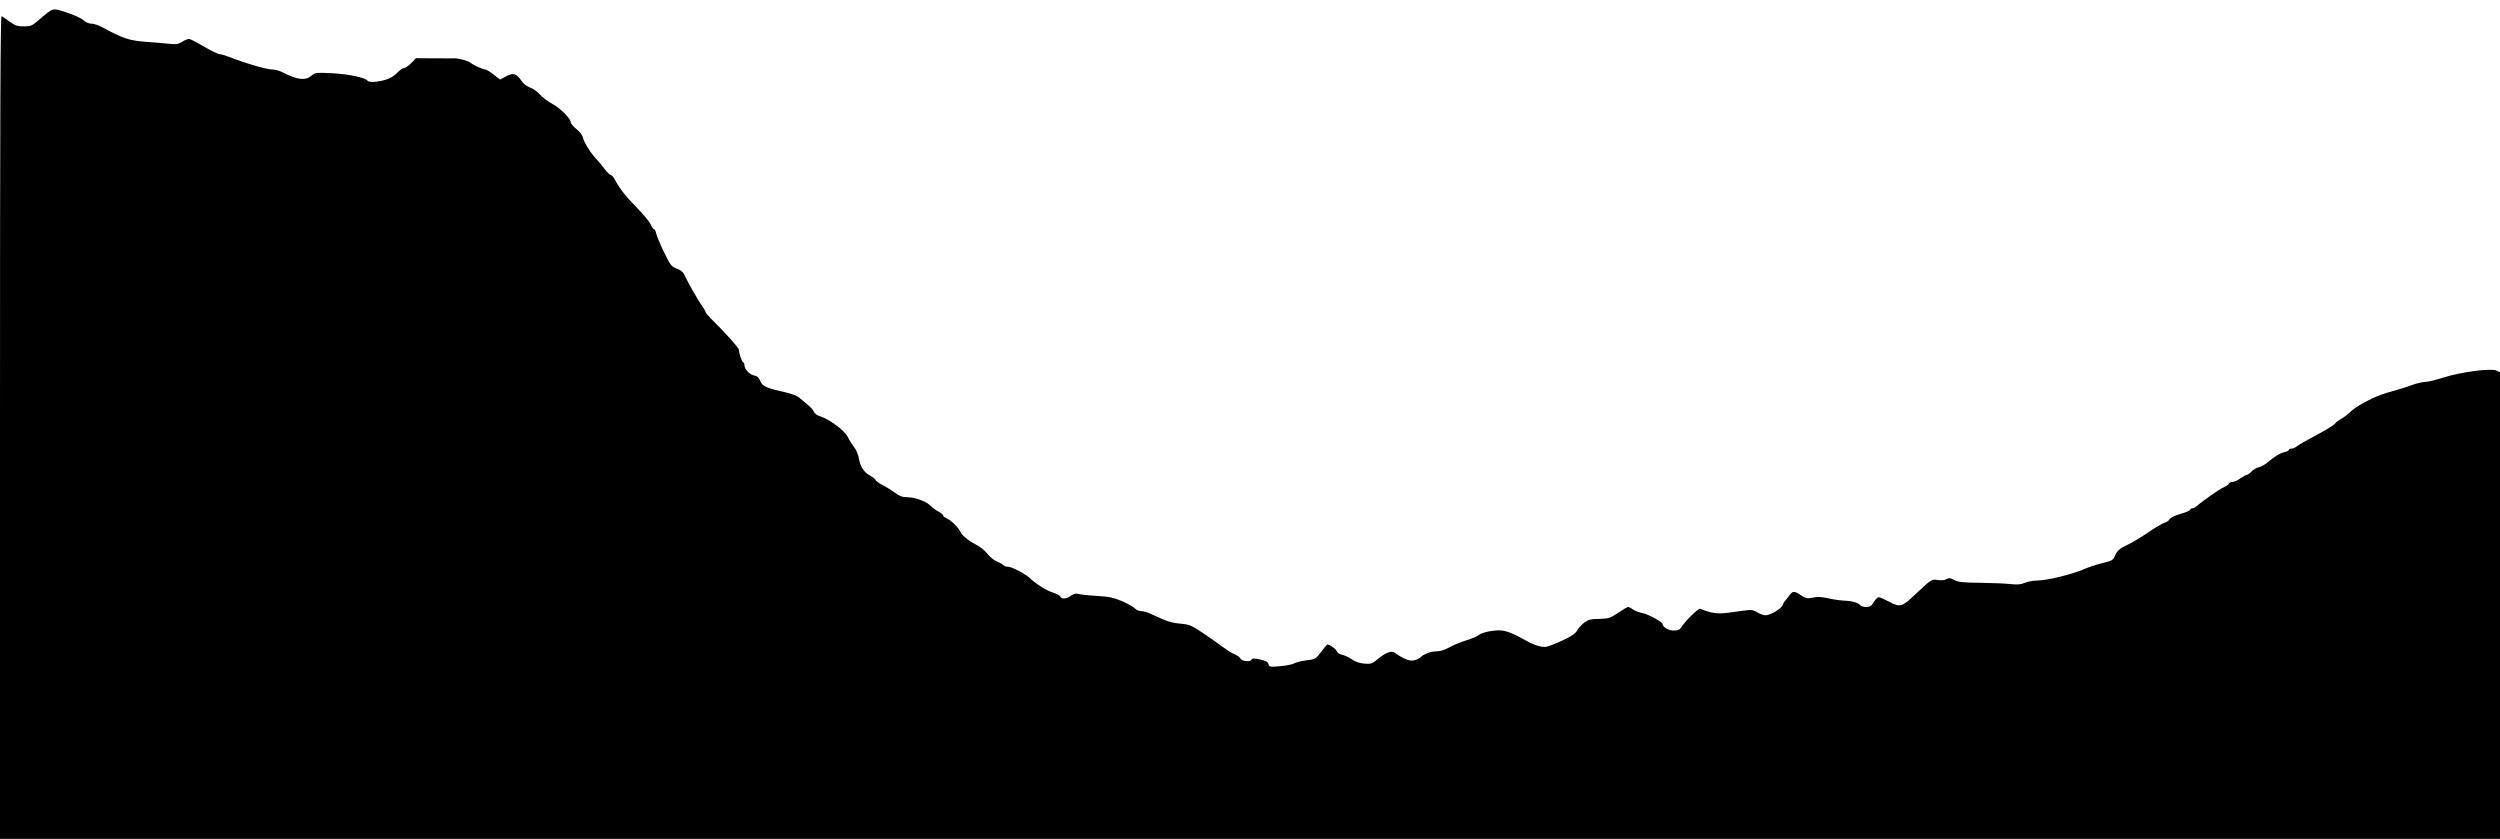
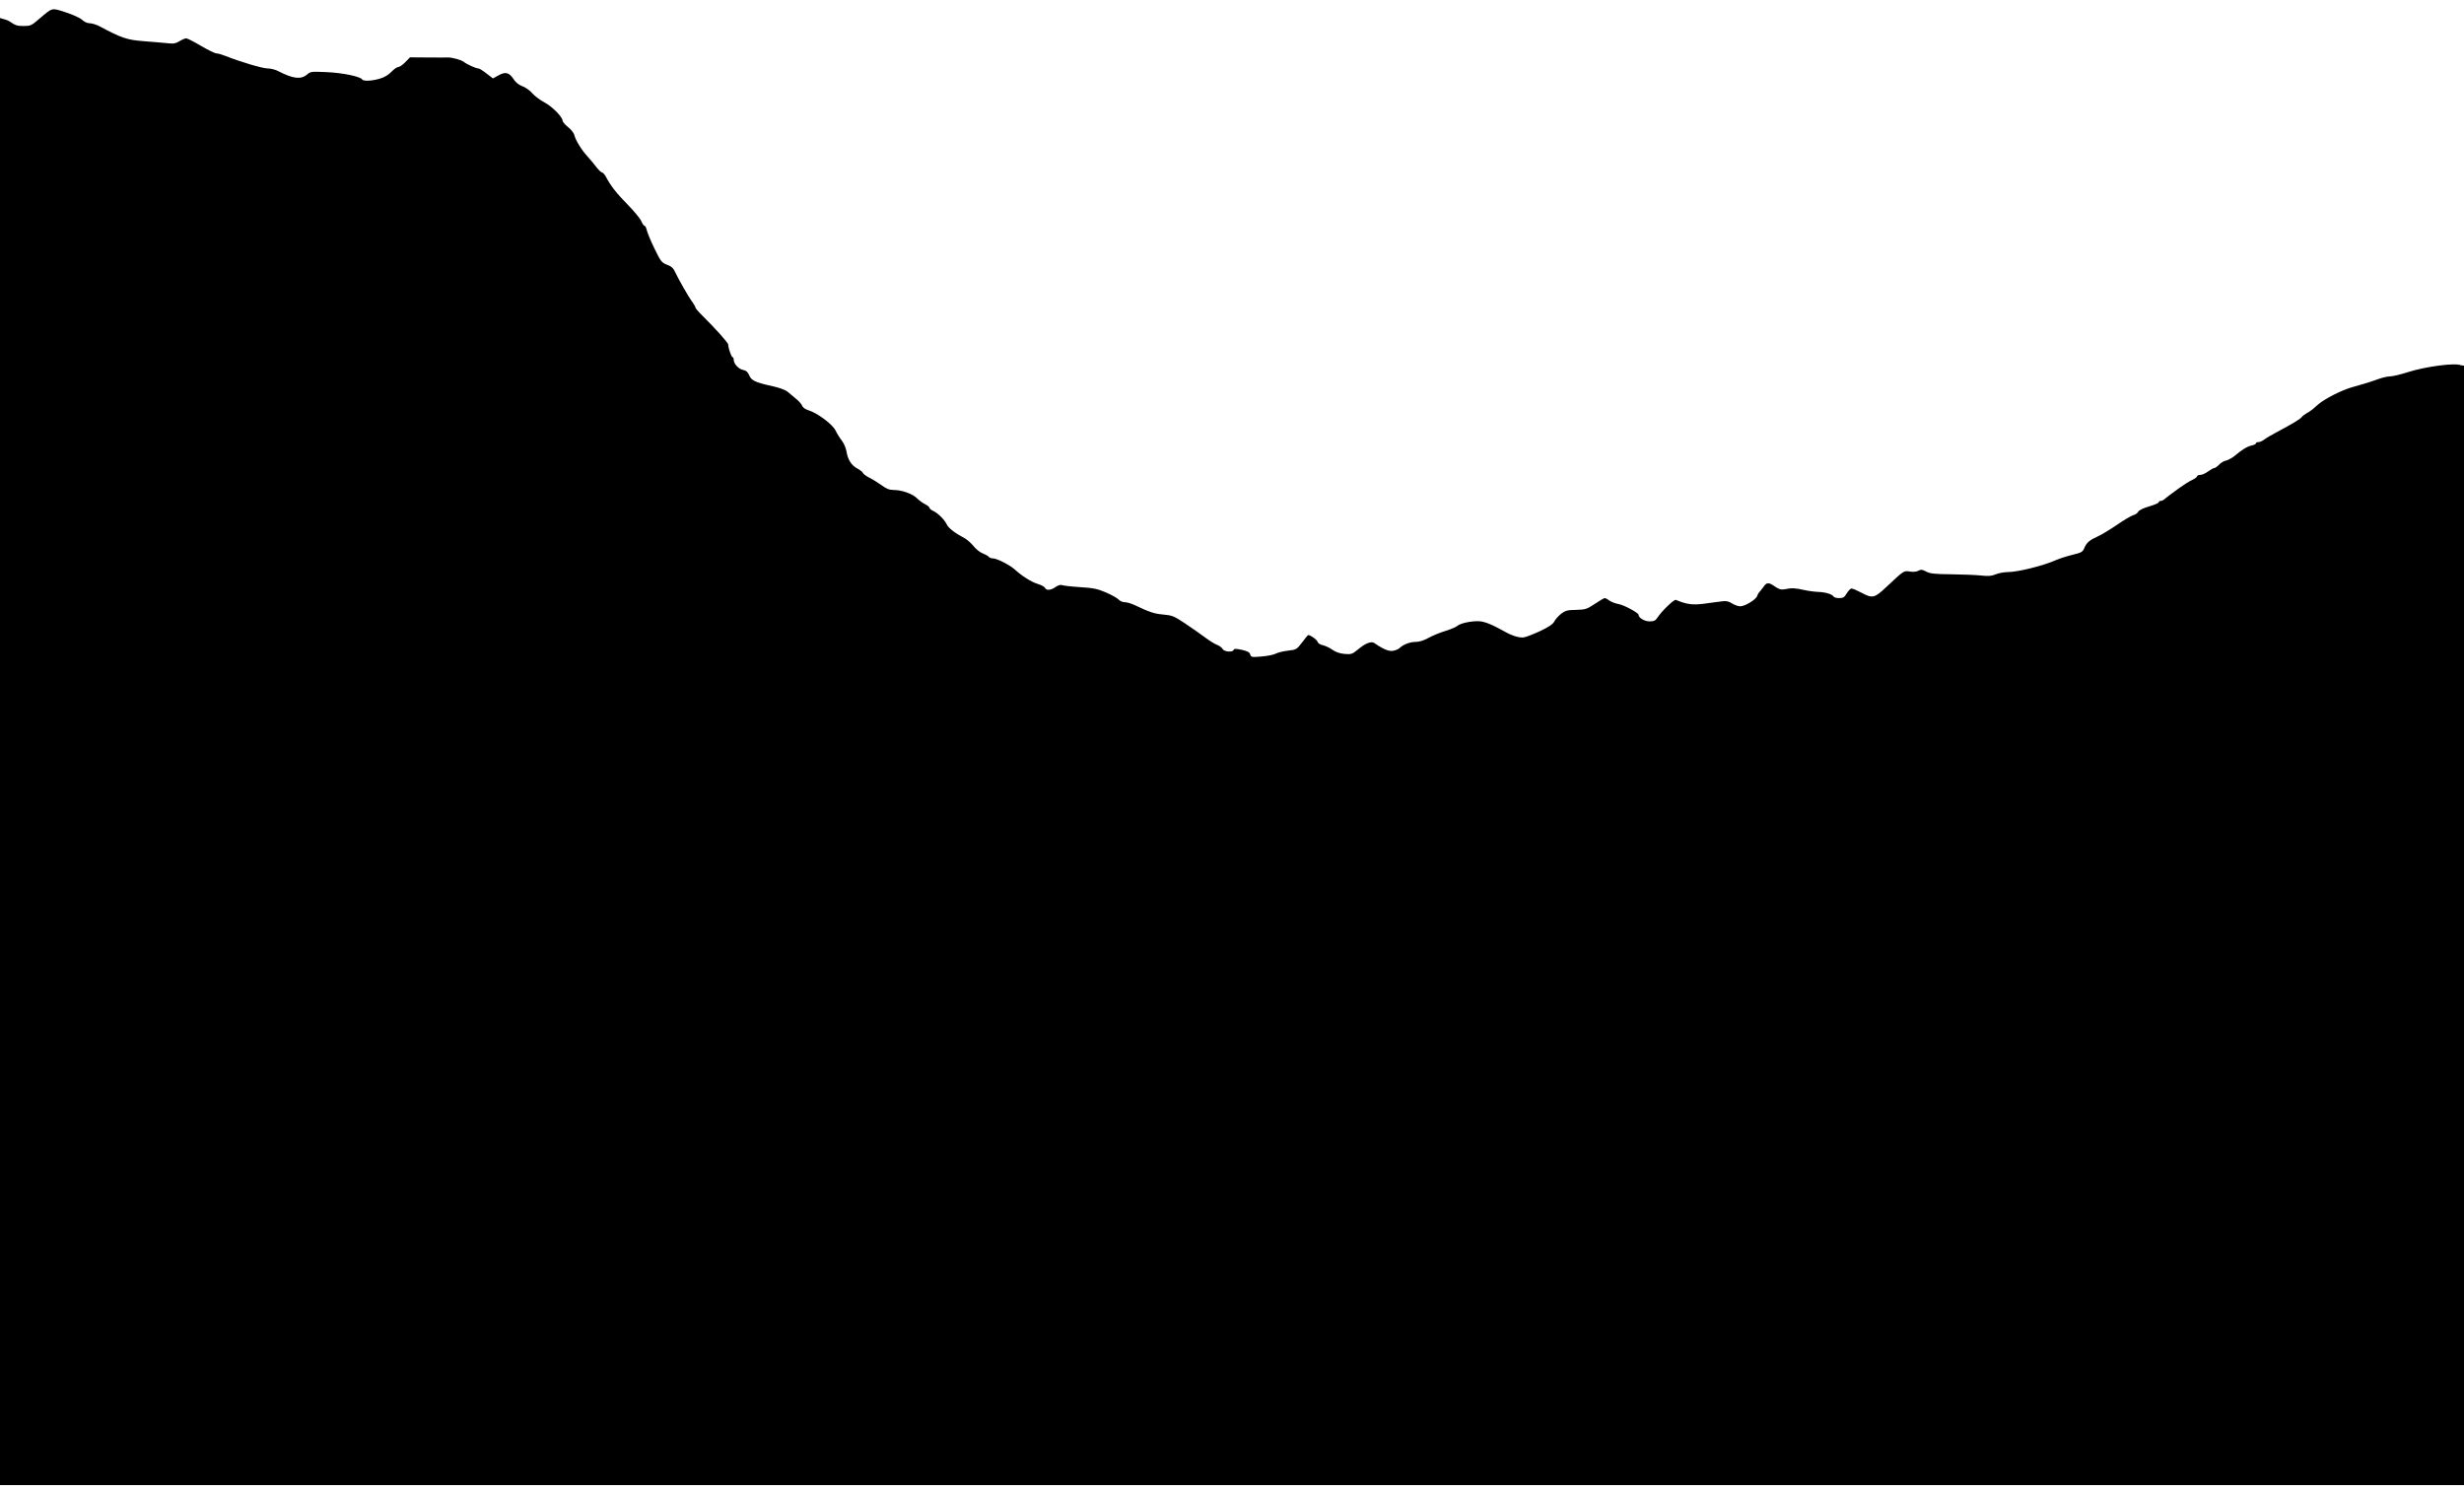
- <svg xmlns="http://www.w3.org/2000/svg" version="1.0" width="1800px" height="604px" viewBox="0 0 1800 604" preserveAspectRatio="xMidYMid meet">
-   <g fill="#000000">
-     <path d="M0 307.4 c0 -236.9 0.3 -296.4 1.2 -295.8 0.7 0.5 3.4 2.3 5.9 4.1 3.9 2.8 5.5 3.3 10.1 3.3 5 0 5.8 -0.3 11.3 -5.1 10.2 -8.6 8.9 -8.3 19.5 -4.9 5.5 1.8 10.5 4.1 12 5.5 1.6 1.5 3.8 2.5 5.6 2.5 1.6 0 4.8 1 6.9 2.1 16.5 8.8 20.1 10 32.5 11 5.8 0.4 13.2 1.1 16.6 1.4 5.1 0.6 6.5 0.4 9.5 -1.4 1.8 -1.1 4.1 -2.1 4.9 -2.1 0.9 0 5.7 2.5 10.8 5.5 5.1 3 10.2 5.5 11.3 5.5 1.1 0 4.1 0.9 6.7 1.9 10.5 4.2 26.9 9.1 30.7 9.1 2.3 0 5.9 0.9 8 2.1 10.5 5.4 16.3 6.1 20.6 2.5 2.8 -2.4 3.3 -2.4 14.6 -1.9 11.5 0.5 24.5 3.2 25.8 5.3 0.9 1.5 7 1.2 12.9 -0.5 3.4 -1 6.3 -2.7 8.5 -5 1.8 -1.9 4 -3.5 5 -3.5 0.9 0 3.3 -1.6 5.2 -3.6 l3.4 -3.5 13 0.1 c7.2 0 13.7 0.1 14.5 0 2.9 -0.2 10.1 1.8 11.8 3.2 2.1 1.7 8.8 4.8 10.6 4.8 0.7 0 3.4 1.6 6 3.7 l4.7 3.6 4 -2.2 c5.1 -2.9 7.8 -2.2 11 2.6 1.6 2.5 3.8 4.3 6.5 5.3 2.3 0.8 5.5 3.1 7.2 5.1 1.7 2 5.7 5 8.9 6.7 5.7 3 13.3 10.7 13.3 13.5 0 0.7 1.8 2.8 4 4.6 2.2 1.7 4.3 4.4 4.6 5.9 0.9 3.7 5.2 10.7 9.4 15.3 1.9 2.1 4.9 5.6 6.5 7.8 1.7 2.2 3.6 4 4.2 4.1 0.7 0 2.1 1.5 3 3.3 3.5 6.6 7.9 12.2 16.1 20.5 4.5 4.6 8.9 9.9 9.7 11.8 0.8 1.9 1.8 3.4 2.4 3.4 0.5 0 1.2 1.5 1.6 3.2 0.4 1.8 2.9 7.9 5.6 13.4 4.6 9.5 5.2 10.2 9.1 11.8 3.3 1.2 4.7 2.5 6 5.4 2.4 5.1 9.8 18.2 12.6 21.9 1.2 1.7 2.2 3.5 2.2 3.9 0 0.5 1.6 2.5 3.5 4.4 11.6 11.5 20.5 21.5 20.5 22.8 0 2.5 2.3 9.2 3.2 9.2 0.4 0 0.8 0.8 0.8 1.9 0 2.9 3.6 6.8 6.9 7.4 2.3 0.5 3.4 1.5 4.5 4.1 1.5 3.7 4.6 5.1 18.3 8.1 3.9 0.9 8.2 2.5 9.5 3.6 1.2 1 4 3.3 6.1 5.1 2.2 1.7 4.3 4.1 4.7 5.3 0.5 1.3 2.4 2.6 4.7 3.3 6.5 2 17.6 10.3 19.7 14.8 1 2.1 3.1 5.5 4.6 7.4 1.5 1.9 3 5.5 3.4 8 0.9 5.8 3.6 10.1 8 12.4 1.9 1 3.7 2.4 4 3.2 0.3 0.7 2.4 2.3 4.8 3.5 2.4 1.2 6.4 3.7 8.9 5.5 3.5 2.6 5.7 3.4 8.8 3.4 5.9 0 13.7 2.8 16.9 6 1.5 1.5 4.2 3.5 6 4.4 1.8 0.9 3.2 2.1 3.2 2.6 0 0.6 1.2 1.6 2.7 2.3 3.4 1.5 8.4 6.5 10 10 1.2 2.6 6.2 6.4 12.9 9.9 1.8 1 4.7 3.5 6.5 5.7 1.7 2.2 4.8 4.7 6.9 5.5 2.1 0.8 4.1 2 4.5 2.6 0.3 0.5 1.7 1 3 1 2.7 0 12.1 4.8 15.6 7.9 5.3 4.9 12.4 9.4 16.9 10.7 2.6 0.8 5 2.1 5.4 2.9 0.8 2.1 4.3 1.9 7.7 -0.6 1.9 -1.3 3.6 -1.8 4.7 -1.4 0.9 0.4 6.9 1.1 13.2 1.5 9.8 0.6 12.6 1.2 19 3.9 4.1 1.8 8.2 4.1 9.2 5.2 0.9 1 2.9 1.9 4.4 1.9 1.5 0 4.6 0.9 6.8 1.9 11.7 5.5 14.7 6.5 21.3 7.1 6.6 0.6 7.9 1.1 16 6.5 4.8 3.2 11.5 7.9 14.7 10.3 3.2 2.4 7.2 4.9 8.8 5.4 1.5 0.6 3.3 1.9 3.9 2.9 1.1 2.2 7.5 2.7 8.1 0.7 0.3 -0.9 1.7 -0.9 6 0 4.3 1 5.7 1.8 6.1 3.4 0.6 2 1.1 2.1 8 1.5 4.1 -0.3 8.8 -1.2 10.4 -2 1.6 -0.9 5.7 -1.9 9.2 -2.3 6.1 -0.7 6.3 -0.8 10.3 -6 2.2 -3 4.2 -5.4 4.5 -5.4 1.6 0 6.3 3.3 6.8 4.9 0.3 1.1 1.9 2.1 3.8 2.5 1.7 0.4 4.9 1.8 7 3.3 2.5 1.8 5.5 2.8 9 3.1 4.8 0.4 5.6 0.1 9.4 -3 5.5 -4.7 10 -6.5 12.2 -5 6.6 4.6 10.8 6.3 13.8 5.7 1.8 -0.3 3.8 -1.2 4.6 -1.9 2.6 -2.6 7.7 -4.6 11.8 -4.6 2.8 0 6 -1 9.4 -2.9 2.9 -1.6 8.4 -3.9 12.4 -5.1 3.9 -1.2 7.8 -2.9 8.6 -3.6 1.9 -1.9 9.8 -3.7 15.7 -3.5 4.3 0.1 9.8 2.4 19.8 8 4.8 2.7 10.3 4.3 13.2 3.8 1.8 -0.3 7.2 -2.4 12.1 -4.7 6.3 -3 9.2 -5 10.2 -7 0.8 -1.6 3.1 -4.1 5 -5.6 3 -2.3 4.6 -2.7 10.9 -2.8 6.9 -0.2 7.8 -0.5 13.7 -4.4 3.4 -2.3 6.6 -4.2 7.2 -4.2 0.5 0 2.1 0.8 3.5 1.9 1.5 1 4.5 2.1 6.7 2.5 4 0.7 14.5 6.4 14.5 7.8 0 2.2 4.3 4.8 8 4.8 3.2 0 4.3 -0.5 5.7 -2.6 3.1 -4.8 12.2 -13.6 13.5 -13.1 7.9 3.3 12.2 3.9 20.7 2.8 4.7 -0.7 10.5 -1.4 12.8 -1.7 3.3 -0.5 5 -0.1 7.6 1.5 1.9 1.2 4.6 2.1 6 2.1 3.4 0 11.5 -4.9 12.3 -7.5 0.4 -1.1 1 -2.2 1.3 -2.5 0.4 -0.3 1.7 -2 3 -3.7 2.7 -4 3.9 -4.1 8.8 -0.7 3.1 2.1 4.5 2.4 7.3 1.9 4.8 -1 7.5 -0.9 14 0.6 3 0.7 7.8 1.3 10.5 1.4 5.2 0.2 9.8 1.6 11 3.4 0.3 0.6 2.2 1.1 4.1 1.1 2.9 0 3.8 -0.6 5.5 -3.5 1.2 -1.9 2.7 -3.5 3.5 -3.5 0.8 0 4 1.4 7.1 3 8.2 4.4 9.6 4.1 18.3 -4.1 12.9 -12.1 12.7 -12 17.1 -11.3 2.5 0.4 4.9 0.2 6.3 -0.6 1.9 -1 2.9 -0.9 5.7 0.6 2.8 1.5 6 1.9 18.4 2 8.3 0.1 18 0.5 21.7 0.9 5.3 0.6 7.7 0.4 10.8 -0.9 2.2 -0.9 6.1 -1.6 8.5 -1.6 7.5 0 26.1 -4.6 35.5 -8.8 2.5 -1.1 7.8 -2.8 11.9 -3.8 6.6 -1.6 7.5 -2.1 8.7 -4.9 1.6 -4 3.9 -5.9 9.9 -8.6 2.7 -1.2 9 -5 14.1 -8.5 5 -3.5 10.4 -6.6 11.8 -7 1.5 -0.3 3.1 -1.5 3.6 -2.5 0.6 -1.1 3.8 -2.7 8 -3.9 3.9 -1.1 7 -2.5 7 -3 0 -0.6 0.6 -1 1.4 -1 0.8 0 2.1 -0.6 2.8 -1.3 0.7 -0.6 2.3 -1.9 3.4 -2.7 1.2 -0.8 4.6 -3.3 7.5 -5.5 3 -2.2 7.1 -4.8 9.1 -5.7 2.1 -1 3.8 -2.2 3.8 -2.8 0 -0.5 1 -1 2.3 -1 1.3 0 3.8 -1.1 5.7 -2.5 1.9 -1.4 3.9 -2.5 4.5 -2.5 0.6 0 2.2 -1.1 3.5 -2.4 1.2 -1.4 3.6 -2.8 5.2 -3.1 1.6 -0.4 4.4 -1.9 6.1 -3.3 5.7 -4.8 9.2 -6.9 12.5 -7.7 1.8 -0.3 3.2 -1.1 3.2 -1.6 0 -0.5 0.8 -0.9 1.9 -0.9 1 0 2.9 -0.8 4.2 -1.9 1.3 -1 5.6 -3.5 9.4 -5.5 11.2 -6 16.8 -9.3 18 -10.9 0.5 -0.7 2 -1.9 3.3 -2.6 1.3 -0.7 3.3 -2 4.4 -2.9 1.1 -0.9 3.1 -2.7 4.5 -3.9 5.1 -4.2 16.9 -10.2 24.3 -12.3 10.9 -3.1 12.9 -3.7 19 -5.9 3 -1.1 7.1 -2.1 9 -2.1 1.9 0 7.8 -1.4 13 -3.1 13.3 -4.2 35 -7 38.8 -5 l2.2 1.2 0 167.9 0 168 -900 0 -900 0 0 -296.6z" />
+ <svg xmlns="http://www.w3.org/2000/svg" width="100%" height="100%" viewBox="0 0 1800 1086" version="1.1" xml:space="preserve" style="fill-rule:evenodd;clip-rule:evenodd;stroke-linejoin:round;stroke-miterlimit:2;">
+   <g id="Artboard1" transform="matrix(1,0,0,1.79647,0,0)">
+     <rect x="0" y="0" width="1800" height="604" style="fill:none;" />
+     <clipPath id="_clip1">
+       <rect x="0" y="0" width="1800" height="604" />
+     </clipPath>
+     <g clip-path="url(#_clip1)">
+       <g transform="matrix(1,0,0,0.556648,0,0)">
+         <path d="M-18.182,307.4C-18.182,307.4 -6.666,11 -5.766,11.6C-5.066,12.1 4.6,13.9 7.1,15.7C11,18.5 12.6,19 17.2,19C22.2,19 23,18.7 28.5,13.9C38.7,5.3 37.4,5.6 48,9C53.5,10.8 58.5,13.1 60,14.5C61.6,16 63.8,17 65.6,17C67.2,17 70.4,18 72.5,19.1C89,27.9 92.6,29.1 105,30.1C110.8,30.5 118.2,31.2 121.6,31.5C126.7,32.1 128.1,31.9 131.1,30.1C132.9,29 135.2,28 136,28C136.9,28 141.7,30.5 146.8,33.5C151.9,36.5 157,39 158.1,39C159.2,39 162.2,39.9 164.8,40.9C175.3,45.1 191.7,50 195.5,50C197.8,50 201.4,50.9 203.5,52.1C214,57.5 219.8,58.2 224.1,54.6C226.9,52.2 227.4,52.2 238.7,52.7C250.2,53.2 263.2,55.9 264.5,58C265.4,59.5 271.5,59.2 277.4,57.5C280.8,56.5 283.7,54.8 285.9,52.5C287.7,50.6 289.9,49 290.9,49C291.8,49 294.2,47.4 296.1,45.4L299.5,41.9L312.5,42C319.7,42 326.2,42.1 327,42C329.9,41.8 337.1,43.8 338.8,45.2C340.9,46.9 347.6,50 349.4,50C350.1,50 352.8,51.6 355.4,53.7L360.1,57.3L364.1,55.1C369.2,52.2 371.9,52.9 375.1,57.7C376.7,60.2 378.9,62 381.6,63C383.9,63.8 387.1,66.1 388.8,68.1C390.5,70.1 394.5,73.1 397.7,74.8C403.4,77.8 411,85.5 411,88.3C411,89 412.8,91.1 415,92.9C417.2,94.6 419.3,97.3 419.6,98.8C420.5,102.5 424.8,109.5 429,114.1C430.9,116.2 433.9,119.7 435.5,121.9C437.2,124.1 439.1,125.9 439.7,126C440.4,126 441.8,127.5 442.7,129.3C446.2,135.9 450.6,141.5 458.8,149.8C463.3,154.4 467.7,159.7 468.5,161.6C469.3,163.5 470.3,165 470.9,165C471.4,165 472.1,166.5 472.5,168.2C472.9,170 475.4,176.1 478.1,181.6C482.7,191.1 483.3,191.8 487.2,193.4C490.5,194.6 491.9,195.9 493.2,198.8C495.6,203.9 503,217 505.8,220.7C507,222.4 508,224.2 508,224.6C508,225.1 509.6,227.1 511.5,229C523.1,240.5 532,250.5 532,251.8C532,254.3 534.3,261 535.2,261C535.6,261 536,261.8 536,262.9C536,265.8 539.6,269.7 542.9,270.3C545.2,270.8 546.3,271.8 547.4,274.4C548.9,278.1 552,279.5 565.7,282.5C569.6,283.4 573.9,285 575.2,286.1C576.4,287.1 579.2,289.4 581.3,291.2C583.5,292.9 585.6,295.3 586,296.5C586.5,297.8 588.4,299.1 590.7,299.8C597.2,301.8 608.3,310.1 610.4,314.6C611.4,316.7 613.5,320.1 615,322C616.5,323.9 618,327.5 618.4,330C619.3,335.8 622,340.1 626.4,342.4C628.3,343.4 630.1,344.8 630.4,345.6C630.7,346.3 632.8,347.9 635.2,349.1C637.6,350.3 641.6,352.8 644.1,354.6C647.6,357.2 649.8,358 652.9,358C658.8,358 666.6,360.8 669.8,364C671.3,365.5 674,367.5 675.8,368.4C677.6,369.3 679,370.5 679,371C679,371.6 680.2,372.6 681.7,373.3C685.1,374.8 690.1,379.8 691.7,383.3C692.9,385.9 697.9,389.7 704.6,393.2C706.4,394.2 709.3,396.7 711.1,398.9C712.8,401.1 715.9,403.6 718,404.4C720.1,405.2 722.1,406.4 722.5,407C722.8,407.5 724.2,408 725.5,408C728.2,408 737.6,412.8 741.1,415.9C746.4,420.8 753.5,425.3 758,426.6C760.6,427.4 763,428.7 763.4,429.5C764.2,431.6 767.7,431.4 771.1,428.9C773,427.6 774.7,427.1 775.8,427.5C776.7,427.9 782.7,428.6 789,429C798.8,429.6 801.6,430.2 808,432.9C812.1,434.7 816.2,437 817.2,438.1C818.1,439.1 820.1,440 821.6,440C823.1,440 826.2,440.9 828.4,441.9C840.1,447.4 843.1,448.4 849.7,449C856.3,449.6 857.6,450.1 865.7,455.5C870.5,458.7 877.2,463.4 880.4,465.8C883.6,468.2 887.6,470.7 889.2,471.2C890.7,471.8 892.5,473.1 893.1,474.1C894.2,476.3 900.6,476.8 901.2,474.8C901.5,473.9 902.9,473.9 907.2,474.8C911.5,475.8 912.9,476.6 913.3,478.2C913.9,480.2 914.4,480.3 921.3,479.7C925.4,479.4 930.1,478.5 931.7,477.7C933.3,476.8 937.4,475.8 940.9,475.4C947,474.7 947.2,474.6 951.2,469.4C953.4,466.4 955.4,464 955.7,464C957.3,464 962,467.3 962.5,468.9C962.8,470 964.4,471 966.3,471.4C968,471.8 971.2,473.2 973.3,474.7C975.8,476.5 978.8,477.5 982.3,477.8C987.1,478.2 987.9,477.9 991.7,474.8C997.2,470.1 1001.7,468.3 1003.9,469.8C1010.5,474.4 1014.7,476.1 1017.7,475.5C1019.5,475.2 1021.5,474.3 1022.3,473.6C1024.9,471 1030,469 1034.1,469C1036.9,469 1040.1,468 1043.5,466.1C1046.4,464.5 1051.9,462.2 1055.9,461C1059.8,459.8 1063.7,458.1 1064.5,457.4C1066.4,455.5 1074.3,453.7 1080.2,453.9C1084.5,454 1090,456.3 1100,461.9C1104.8,464.6 1110.3,466.2 1113.2,465.7C1115,465.4 1120.4,463.3 1125.3,461C1131.6,458 1134.5,456 1135.5,454C1136.3,452.4 1138.6,449.9 1140.5,448.4C1143.5,446.1 1145.1,445.7 1151.4,445.6C1158.3,445.4 1159.2,445.1 1165.1,441.2C1168.5,438.9 1171.7,437 1172.3,437C1172.8,437 1174.4,437.8 1175.8,438.9C1177.3,439.9 1180.3,441 1182.5,441.4C1186.5,442.1 1197,447.8 1197,449.2C1197,451.4 1201.3,454 1205,454C1208.2,454 1209.3,453.5 1210.7,451.4C1213.8,446.6 1222.9,437.8 1224.2,438.3C1232.1,441.6 1236.4,442.2 1244.9,441.1C1249.6,440.4 1255.4,439.7 1257.7,439.4C1261,438.9 1262.7,439.3 1265.3,440.9C1267.2,442.1 1269.9,443 1271.3,443C1274.7,443 1282.8,438.1 1283.6,435.5C1284,434.4 1284.6,433.3 1284.9,433C1285.3,432.7 1286.6,431 1287.9,429.3C1290.6,425.3 1291.8,425.2 1296.7,428.6C1299.8,430.7 1301.2,431 1304,430.5C1308.8,429.5 1311.5,429.6 1318,431.1C1321,431.8 1325.8,432.4 1328.5,432.5C1333.7,432.7 1338.3,434.1 1339.5,435.9C1339.8,436.5 1341.7,437 1343.6,437C1346.5,437 1347.4,436.4 1349.1,433.5C1350.3,431.6 1351.8,430 1352.6,430C1353.4,430 1356.6,431.4 1359.7,433C1367.9,437.4 1369.3,437.1 1378,428.9C1390.9,416.8 1390.7,416.9 1395.1,417.6C1397.6,418 1400,417.8 1401.4,417C1403.3,416 1404.3,416.1 1407.1,417.6C1409.9,419.1 1413.1,419.5 1425.5,419.6C1433.8,419.7 1443.5,420.1 1447.2,420.5C1452.5,421.1 1454.9,420.9 1458,419.6C1460.2,418.7 1464.1,418 1466.5,418C1474,418 1492.6,413.4 1502,409.2C1504.5,408.1 1509.8,406.4 1513.9,405.4C1520.5,403.8 1521.4,403.3 1522.6,400.5C1524.2,396.5 1526.5,394.6 1532.5,391.9C1535.2,390.7 1541.5,386.9 1546.6,383.4C1551.6,379.9 1557,376.8 1558.4,376.4C1559.9,376.1 1561.5,374.9 1562,373.9C1562.6,372.8 1565.8,371.2 1570,370C1573.9,368.9 1577,367.5 1577,367C1577,366.4 1577.6,366 1578.4,366C1579.2,366 1580.5,365.4 1581.2,364.7C1581.9,364.1 1583.5,362.8 1584.6,362C1585.8,361.2 1589.2,358.7 1592.1,356.5C1595.1,354.3 1599.2,351.7 1601.2,350.8C1603.3,349.8 1605,348.6 1605,348C1605,347.5 1606,347 1607.3,347C1608.6,347 1611.1,345.9 1613,344.5C1614.9,343.1 1616.9,342 1617.5,342C1618.1,342 1619.7,340.9 1621,339.6C1622.2,338.2 1624.6,336.8 1626.2,336.5C1627.8,336.1 1630.6,334.6 1632.3,333.2C1638,328.4 1641.5,326.3 1644.8,325.5C1646.6,325.2 1648,324.4 1648,323.9C1648,323.4 1648.8,323 1649.9,323C1650.9,323 1652.8,322.2 1654.1,321.1C1655.4,320.1 1659.7,317.6 1663.5,315.6C1674.7,309.6 1680.3,306.3 1681.5,304.7C1682,304 1683.5,302.8 1684.8,302.1C1686.1,301.4 1688.1,300.1 1689.2,299.2C1690.3,298.3 1692.3,296.5 1693.7,295.3C1698.8,291.1 1710.6,285.1 1718,283C1728.9,279.9 1730.9,279.3 1737,277.1C1740,276 1744.1,275 1746,275C1747.9,275 1753.8,273.6 1759,271.9C1772.3,267.7 1794,264.9 1797.8,266.9L1808.32,268.1L1830.46,436L1800,1102.75L0,1102.75L-18.182,307.4Z" style="fill-rule:nonzero;" />
+       </g>
+     </g>
  </g>
</svg>
